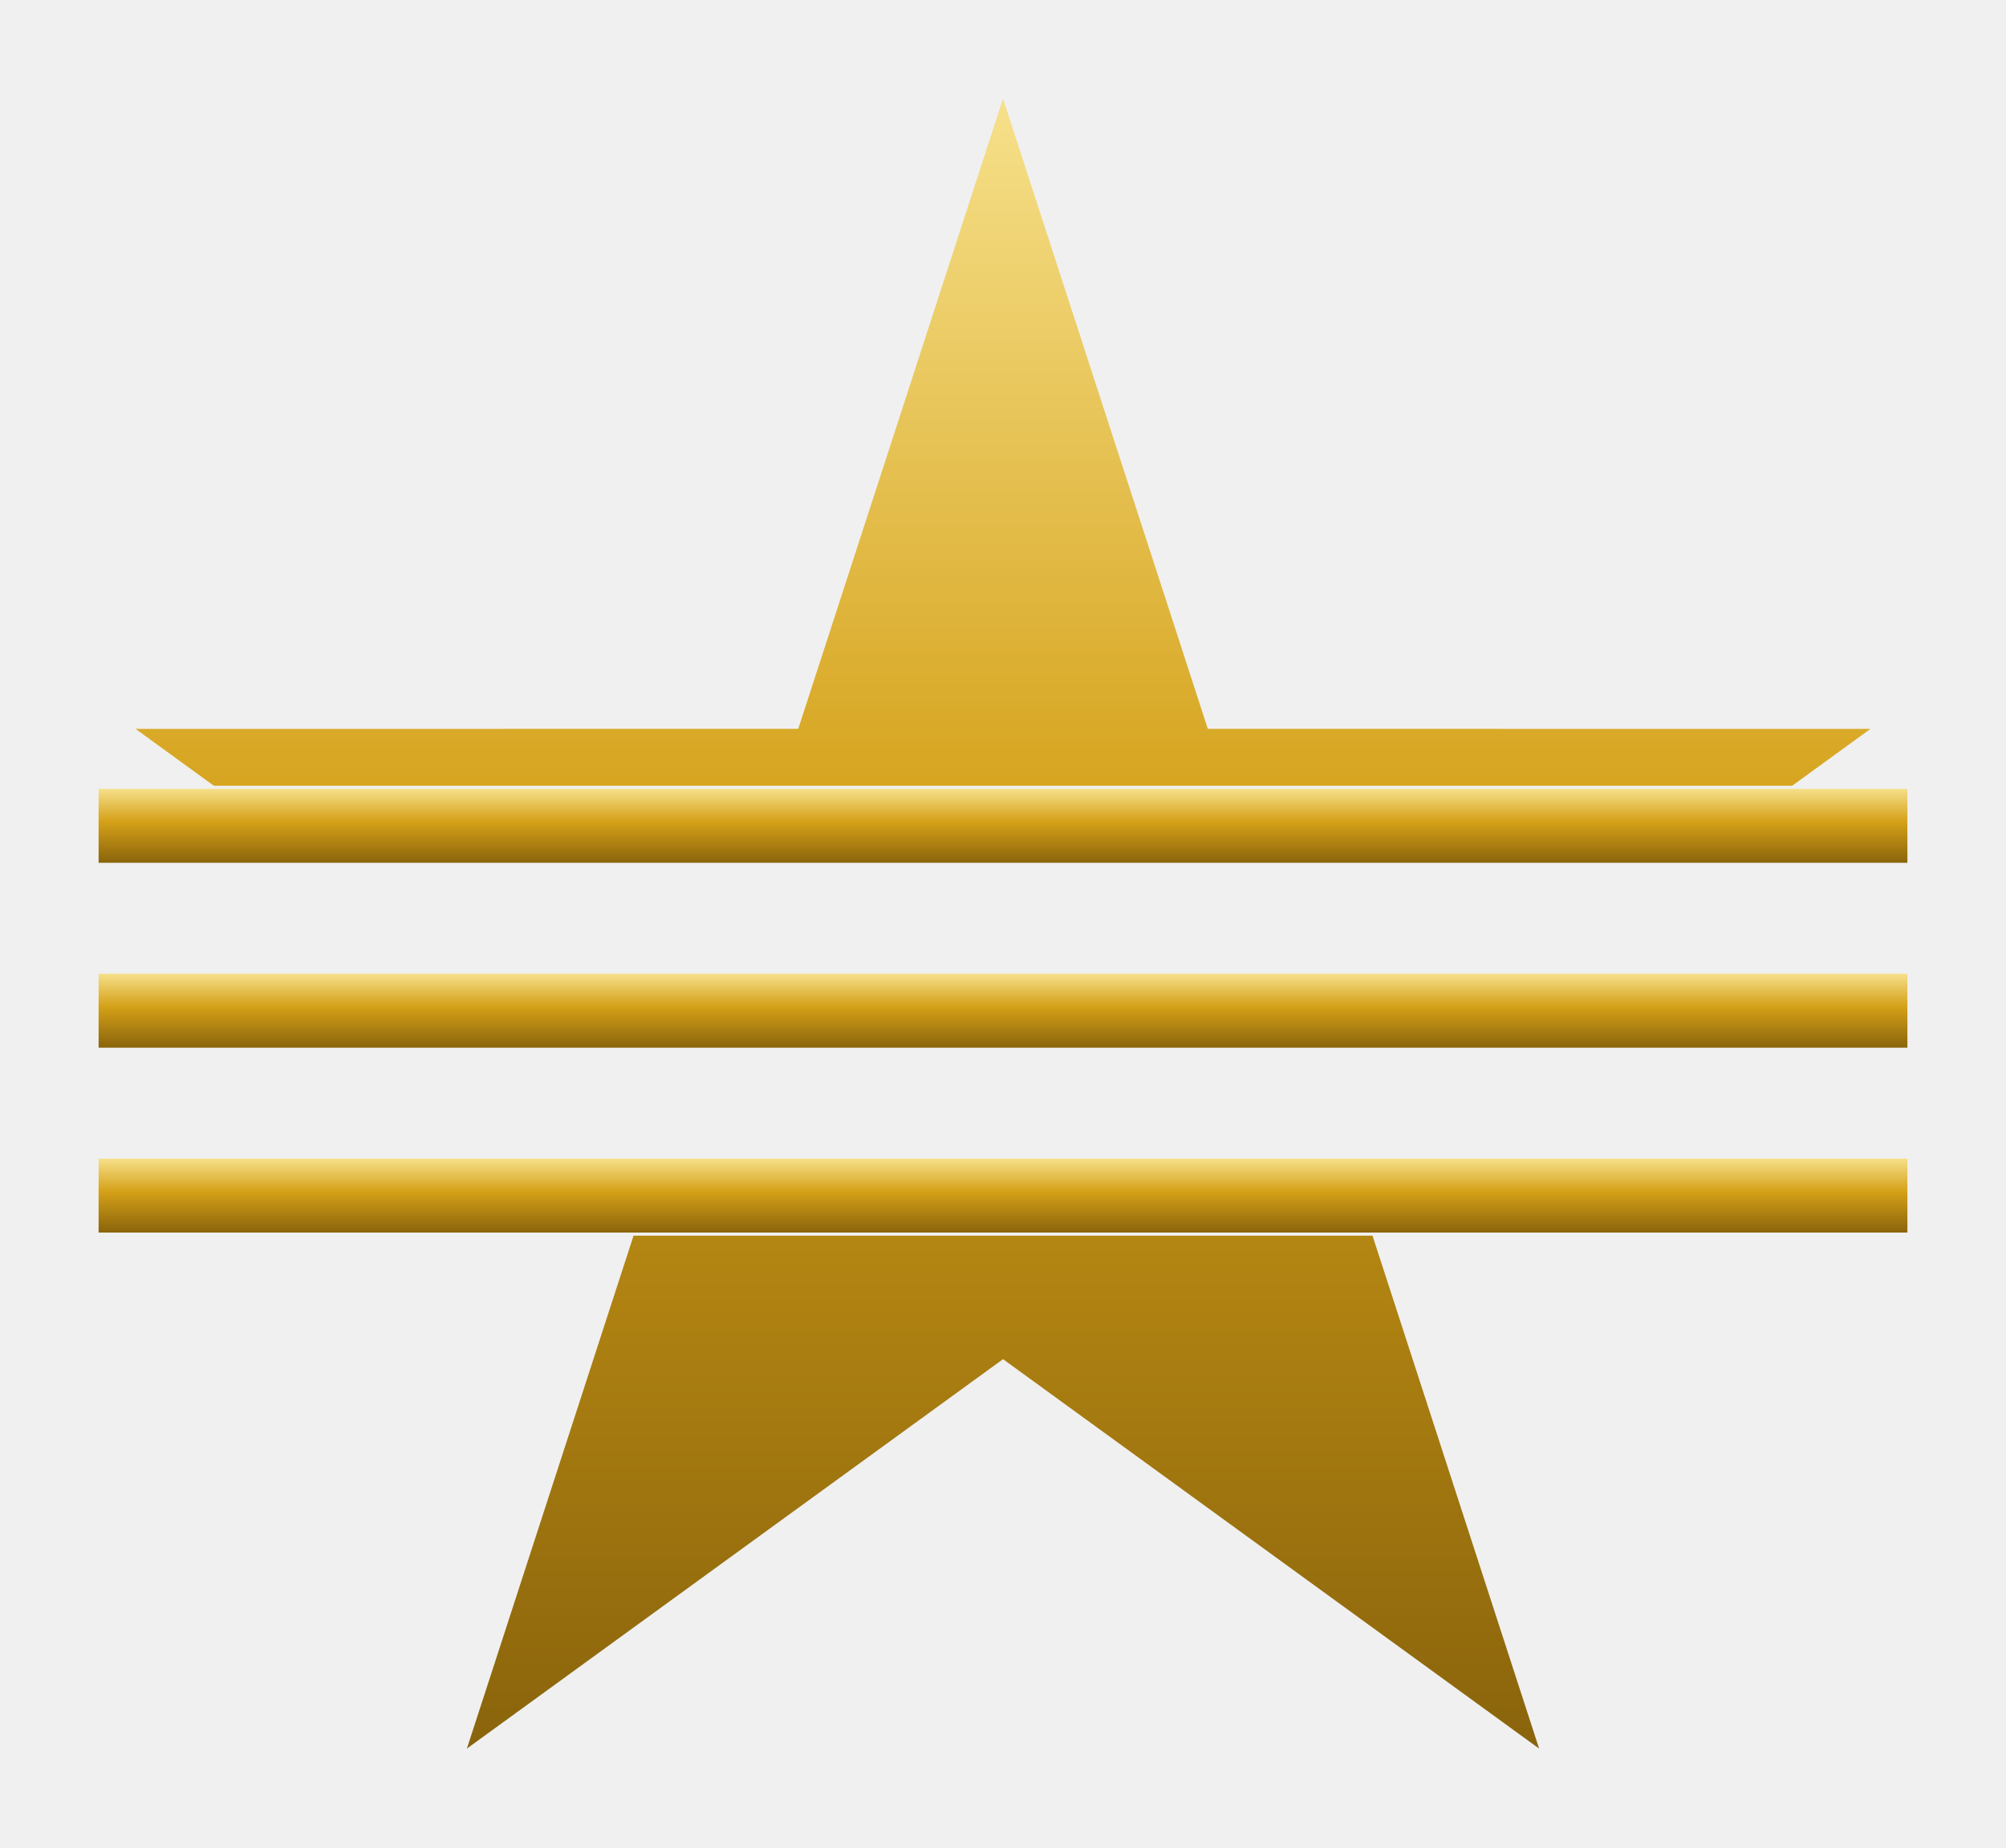
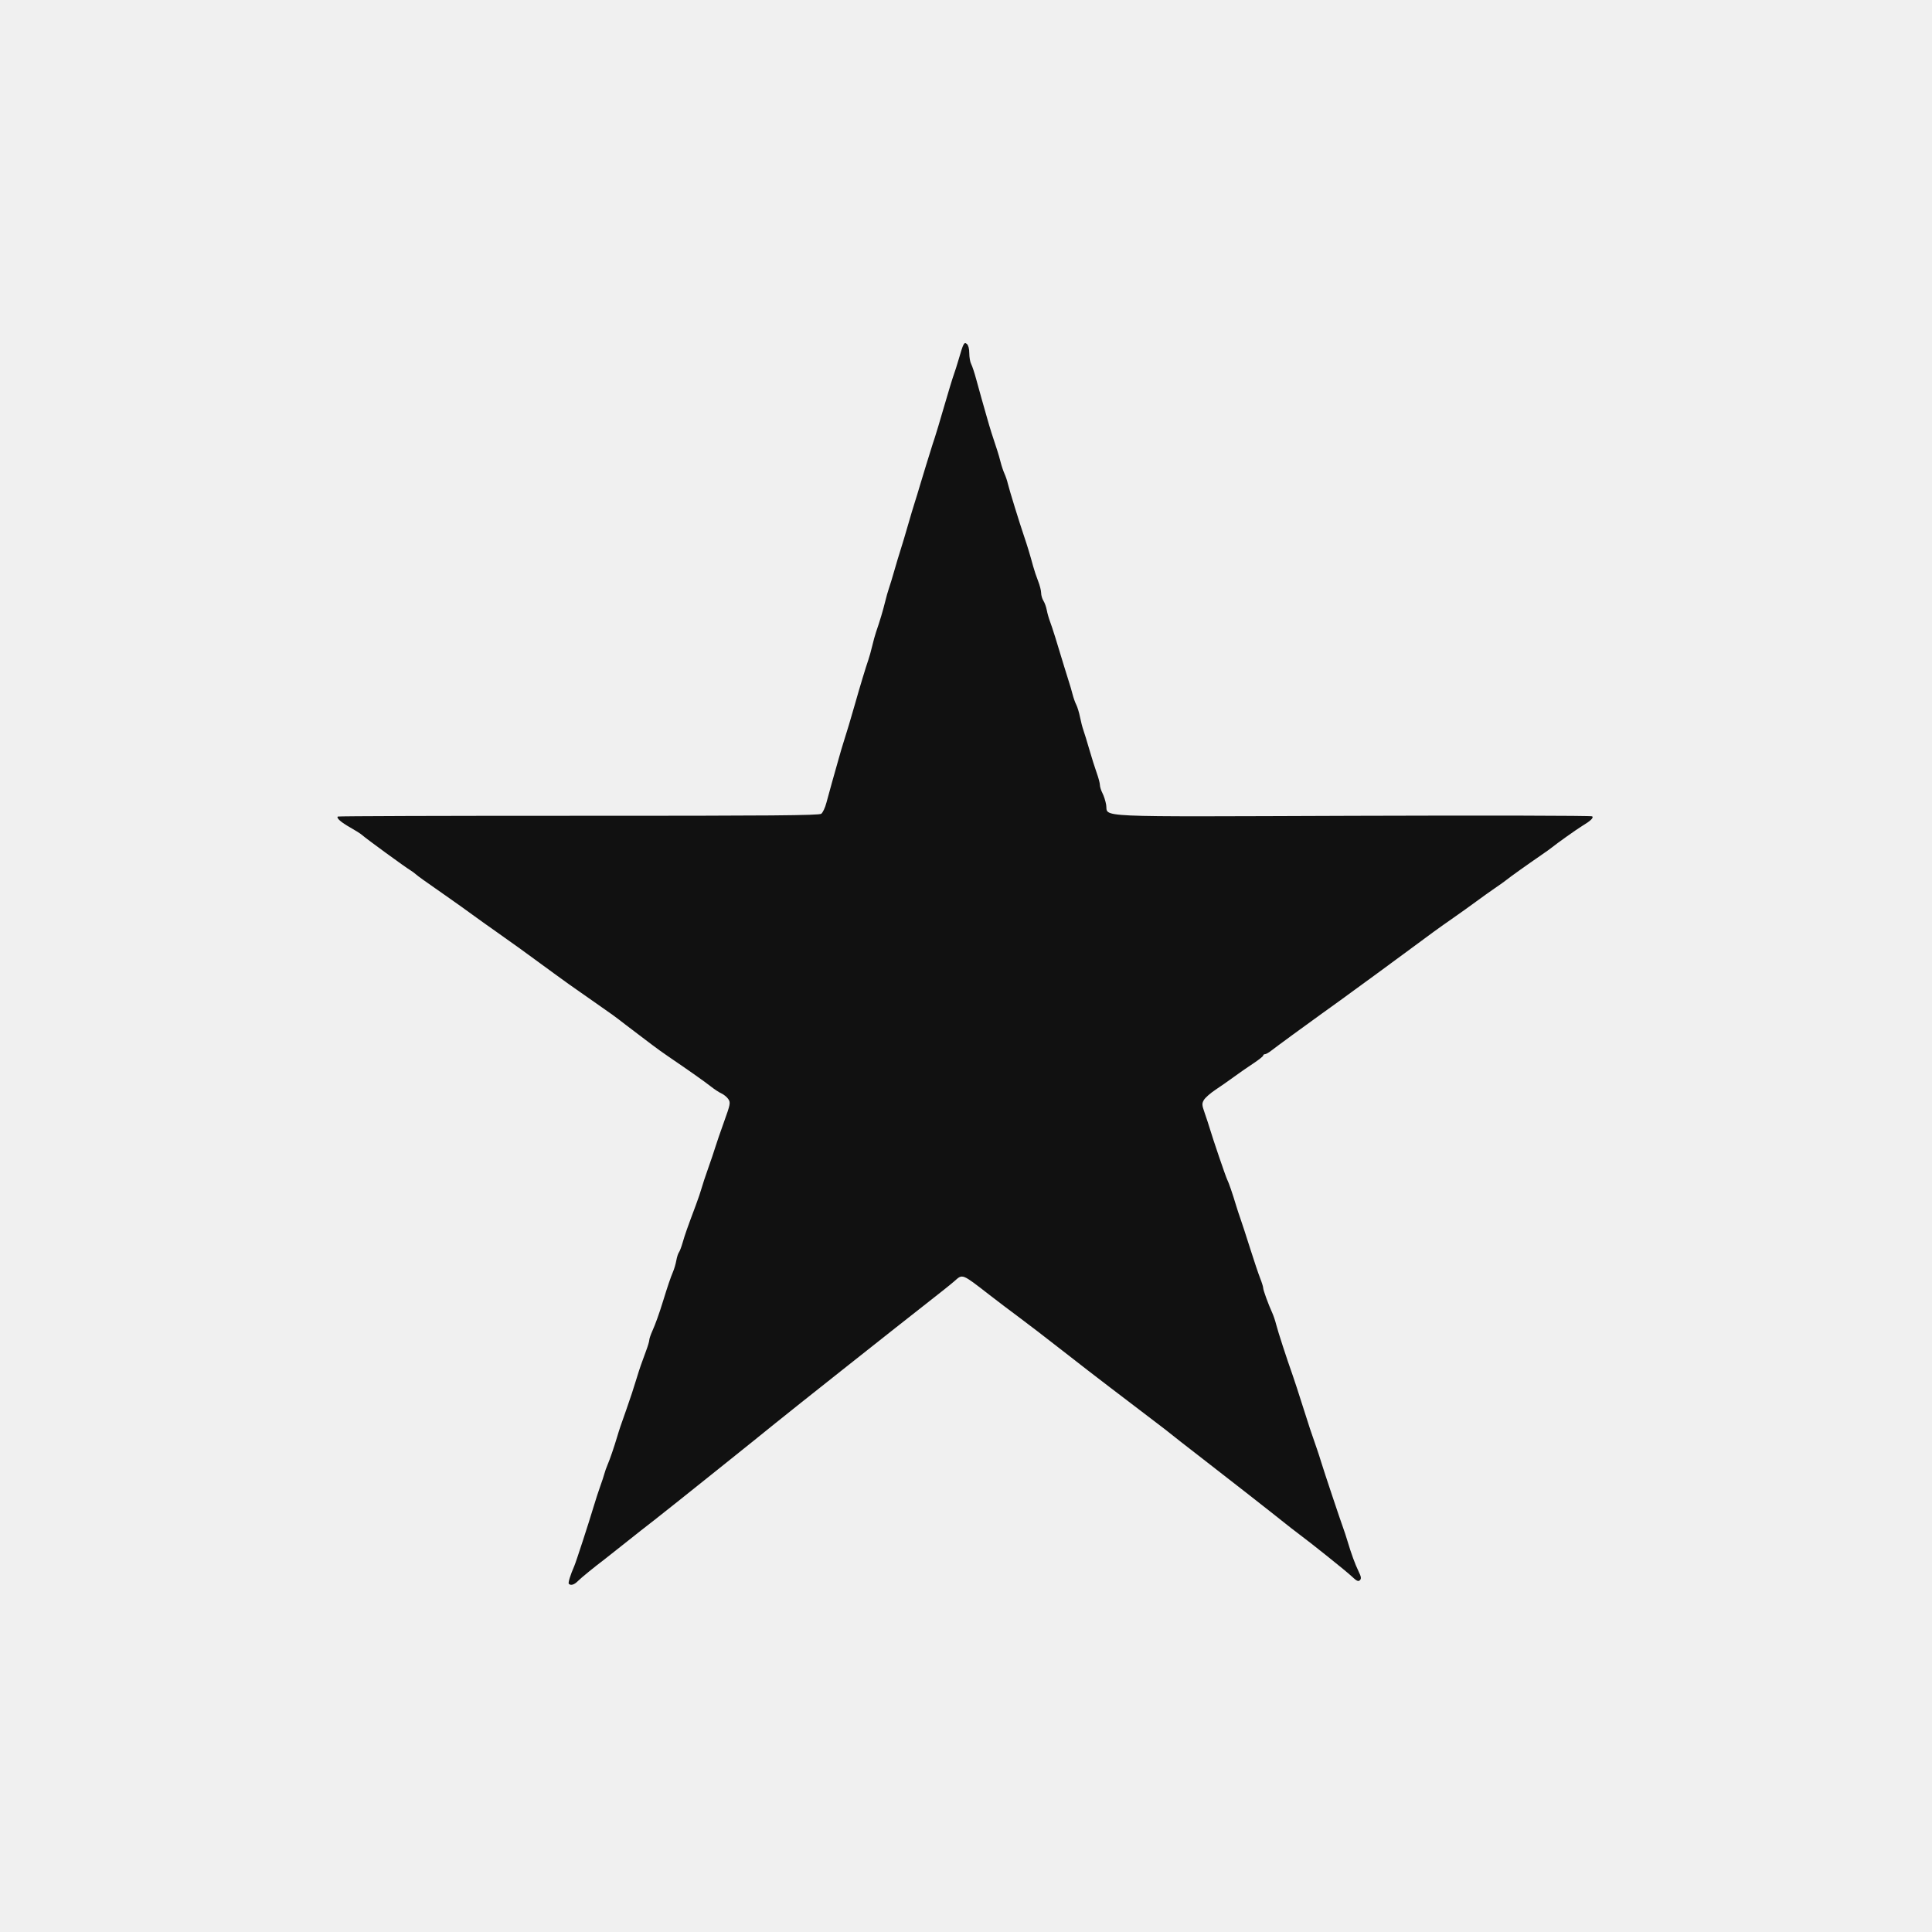
- <svg xmlns="http://www.w3.org/2000/svg" viewBox="0 0 325.51 299.73" fill="none" role="img" aria-label="Star Man Studio">
-   <defs>
-     <linearGradient id="fkgold" x1="0" y1="0" x2="0" y2="1">
-       <stop offset="0%" stop-color="#F6E08A" />
-       <stop offset="45%" stop-color="#D4A017" />
-       <stop offset="100%" stop-color="#8A640C" />
-     </linearGradient>
-     <mask id="fkstarcut">
-       <rect width="100%" height="100%" fill="white" />
-       <rect x="14.00" y="127.50" width="297.51" height="73.00" fill="black" />
-     </mask>
-   </defs>
-   <path d="M 162.76,16.00 L 195.99,118.26 L 303.51,118.27 L 216.53,181.47 L 249.75,283.73 L 162.76,220.54 L 75.76,283.73 L 108.99,181.47 L 22.00,118.27 L 129.53,118.26 Z" fill="url(#fkgold)" mask="url(#fkstarcut)" />
-   <rect x="16.00" y="128.00" width="293.51" height="12.00" fill="url(#fkgold)" />
-   <rect x="16.00" y="158.00" width="293.51" height="12.00" fill="url(#fkgold)" />
-   <rect x="16.00" y="188.00" width="293.51" height="12.00" fill="url(#fkgold)" />
+ <svg xmlns="http://www.w3.org/2000/svg" viewBox="0 0 100 100" width="100" height="100" fill="#111111" fill-rule="evenodd" role="img" aria-label="Star Man Studio">
+   <g transform="translate(14.000 14.338) scale(0.08451 0.08451)">
+     <path d="M182.720,800.387C182.170,799.837 183.667,794.962 186.063,789.500C187.131,787.066 194.856,763.344 197.950,753.000C199.184,748.875 201.014,743.250 202.017,740.500C203.020,737.750 204.133,734.375 204.489,733.000C204.846,731.625 205.721,729.150 206.435,727.500C207.890,724.135 210.418,716.760 212.433,710.000C213.736,705.629 214.278,704.027 218.012,693.500C220.246,687.203 222.678,679.805 224.422,674.000C225.927,668.991 227.328,664.928 230.119,657.481C231.154,654.720 232.000,651.844 232.000,651.090C232.000,650.336 232.833,647.870 233.850,645.610C235.766,641.356 238.118,634.785 240.511,627.000C243.227,618.165 245.169,612.453 246.510,609.351C247.259,607.619 248.184,604.469 248.566,602.351C248.948,600.233 249.664,597.989 250.157,597.366C250.650,596.742 251.679,594.042 252.444,591.366C253.810,586.588 255.261,582.470 260.500,568.500C261.943,564.650 263.548,559.925 264.065,558.000C264.582,556.075 266.369,550.675 268.035,546.000C269.702,541.325 271.679,535.475 272.427,533.000C273.176,530.525 275.625,523.405 277.870,517.178C281.628,506.754 281.833,505.675 280.462,503.582C279.642,502.331 277.770,500.760 276.300,500.091C274.830,499.421 271.956,497.549 269.913,495.931C266.172,492.968 256.020,485.800 244.000,477.636C240.425,475.207 235.857,471.933 233.850,470.360C231.842,468.787 228.956,466.600 227.435,465.500C225.915,464.400 221.469,461.025 217.554,458.000C210.323,452.411 209.477,451.798 198.000,443.809C184.737,434.577 179.351,430.757 173.500,426.429C170.200,423.988 165.025,420.205 162.000,418.021C158.975,415.837 154.700,412.723 152.500,411.101C150.300,409.478 144.225,405.155 139.000,401.494C133.775,397.832 126.800,392.853 123.500,390.428C120.200,388.003 113.900,383.503 109.500,380.428C92.963,368.871 90.463,367.084 89.037,365.809C88.232,365.089 86.829,364.050 85.919,363.500C82.368,361.354 58.640,344.049 56.000,341.680C55.175,340.940 51.965,338.906 48.867,337.161C43.229,333.984 40.274,331.392 41.217,330.450C41.493,330.174 107.838,329.965 188.651,329.987C306.199,330.018 335.931,329.771 337.326,328.751C338.285,328.050 339.709,325.006 340.490,321.988C341.271,318.970 342.845,313.241 343.986,309.258C345.128,305.274 346.909,298.974 347.945,295.258C348.980,291.541 350.269,287.150 350.809,285.500C352.505,280.320 355.655,269.810 358.003,261.500C360.892,251.272 364.800,238.356 366.171,234.500C366.758,232.850 367.824,229.025 368.539,226.000C369.255,222.975 370.308,219.150 370.880,217.500C373.138,210.982 375.159,204.245 376.429,199.000C377.162,195.975 378.246,192.150 378.838,190.500C379.429,188.850 380.870,184.125 382.040,180.000C383.209,175.875 384.967,170.025 385.946,167.000C386.924,163.975 388.944,157.225 390.435,152.000C391.925,146.775 393.737,140.700 394.461,138.500C395.185,136.300 396.766,131.125 397.974,127.000C399.182,122.875 400.823,117.475 401.620,115.000C402.417,112.525 403.678,108.475 404.422,106.000C405.166,103.525 406.249,100.150 406.828,98.500C407.408,96.850 409.970,88.300 412.520,79.500C415.071,70.700 417.738,61.925 418.447,60.000C419.155,58.075 420.517,53.800 421.473,50.500C424.377,40.481 424.836,39.619 426.525,41.021C427.420,41.764 428.000,43.992 428.000,46.688C428.000,49.132 428.518,52.100 429.151,53.283C429.785,54.466 431.155,58.599 432.196,62.467C433.237,66.335 434.736,71.750 435.527,74.500C436.317,77.250 437.854,82.650 438.943,86.500C440.725,92.806 442.153,97.359 445.215,106.500C445.767,108.150 446.668,111.300 447.217,113.500C447.766,115.700 448.826,118.850 449.573,120.500C450.320,122.150 451.229,124.850 451.594,126.500C452.284,129.620 458.931,151.160 461.623,159.000C463.435,164.277 465.380,170.709 467.066,177.000C467.730,179.475 469.111,183.608 470.136,186.185C471.161,188.762 472.000,192.041 472.000,193.471C472.000,194.900 472.631,197.067 473.402,198.285C474.173,199.503 475.097,202.075 475.455,204.000C475.814,205.925 476.708,209.075 477.443,211.000C478.743,214.407 481.846,224.274 486.091,238.500C487.240,242.350 488.639,246.850 489.200,248.500C489.761,250.150 490.675,253.300 491.232,255.500C491.789,257.700 492.824,260.625 493.532,262.001C494.240,263.377 495.265,266.752 495.810,269.501C496.356,272.250 497.285,275.850 497.876,277.500C498.467,279.150 500.123,284.550 501.555,289.500C502.987,294.450 505.023,300.903 506.079,303.839C507.136,306.775 508.000,310.060 508.000,311.139C508.000,312.217 508.704,314.461 509.565,316.126C510.426,317.791 511.443,320.986 511.826,323.226C513.180,331.159 499.835,330.561 663.000,330.000C743.025,329.725 808.950,329.869 809.500,330.321C810.550,331.183 808.554,333.099 803.360,336.216C800.353,338.021 787.565,347.100 785.000,349.251C784.175,349.943 781.025,352.200 778.000,354.267C770.478,359.406 758.825,367.721 757.000,369.251C756.175,369.943 753.025,372.197 750.000,374.260C746.975,376.322 741.800,380.013 738.500,382.461C735.200,384.908 728.900,389.416 724.500,392.479C715.570,398.693 711.793,401.436 693.905,414.696C687.082,419.754 679.125,425.604 676.223,427.696C673.320,429.788 668.504,433.300 665.519,435.500C659.292,440.090 651.357,445.839 643.766,451.261C635.432,457.214 615.762,471.623 612.842,473.914C611.380,475.061 609.692,476.000 609.092,476.000C608.491,476.000 608.000,476.377 608.000,476.839C608.000,477.300 605.188,479.530 601.750,481.794C598.312,484.057 593.025,487.730 590.000,489.955C586.975,492.180 581.953,495.688 578.840,497.750C575.727,499.813 572.519,502.625 571.712,504.000C570.397,506.239 570.445,507.074 572.169,512.000C573.227,515.025 574.559,519.075 575.129,521.000C577.151,527.835 585.117,551.218 585.977,552.846C586.886,554.565 589.303,561.594 591.361,568.500C592.016,570.700 593.273,574.525 594.154,577.000C595.035,579.475 597.672,587.575 600.015,595.000C602.357,602.425 605.112,610.608 606.137,613.185C607.162,615.762 608.000,618.454 608.000,619.166C608.000,620.505 611.178,629.232 613.583,634.500C614.337,636.150 615.396,639.300 615.938,641.500C616.916,645.471 622.580,662.913 626.005,672.500C626.987,675.250 629.704,683.575 632.043,691.000C635.937,703.361 637.485,708.032 640.994,718.000C641.671,719.925 642.836,723.525 643.581,726.000C645.126,731.128 655.427,761.961 657.112,766.500C657.725,768.150 658.829,771.525 659.567,774.000C661.922,781.903 664.289,788.382 666.405,792.718C668.036,796.062 668.207,797.193 667.230,798.170C666.253,799.147 665.220,798.665 662.249,795.843C658.901,792.664 637.466,775.507 628.713,769.000C626.864,767.625 623.584,765.074 621.425,763.330C615.234,758.330 582.220,732.500 567.962,721.500C560.833,716.000 553.919,710.600 552.597,709.500C551.275,708.400 549.137,706.710 547.847,705.744C546.556,704.778 540.658,700.278 534.740,695.744C528.822,691.210 519.230,683.900 513.424,679.500C507.617,675.100 494.817,665.200 484.978,657.500C475.140,649.800 463.132,640.580 458.295,637.010C453.458,633.441 445.435,627.366 440.467,623.510C423.322,610.206 423.993,610.470 418.886,615.009C417.023,616.663 409.281,622.851 401.680,628.759C389.517,638.212 314.761,697.441 309.500,701.793C302.552,707.539 240.314,757.351 234.933,761.471C231.322,764.237 223.447,770.428 217.433,775.229C211.420,780.030 205.600,784.634 204.500,785.459C198.687,789.822 190.173,796.774 188.222,798.750C186.035,800.964 183.925,801.592 182.720,800.387Z" />
+   </g>
</svg>
